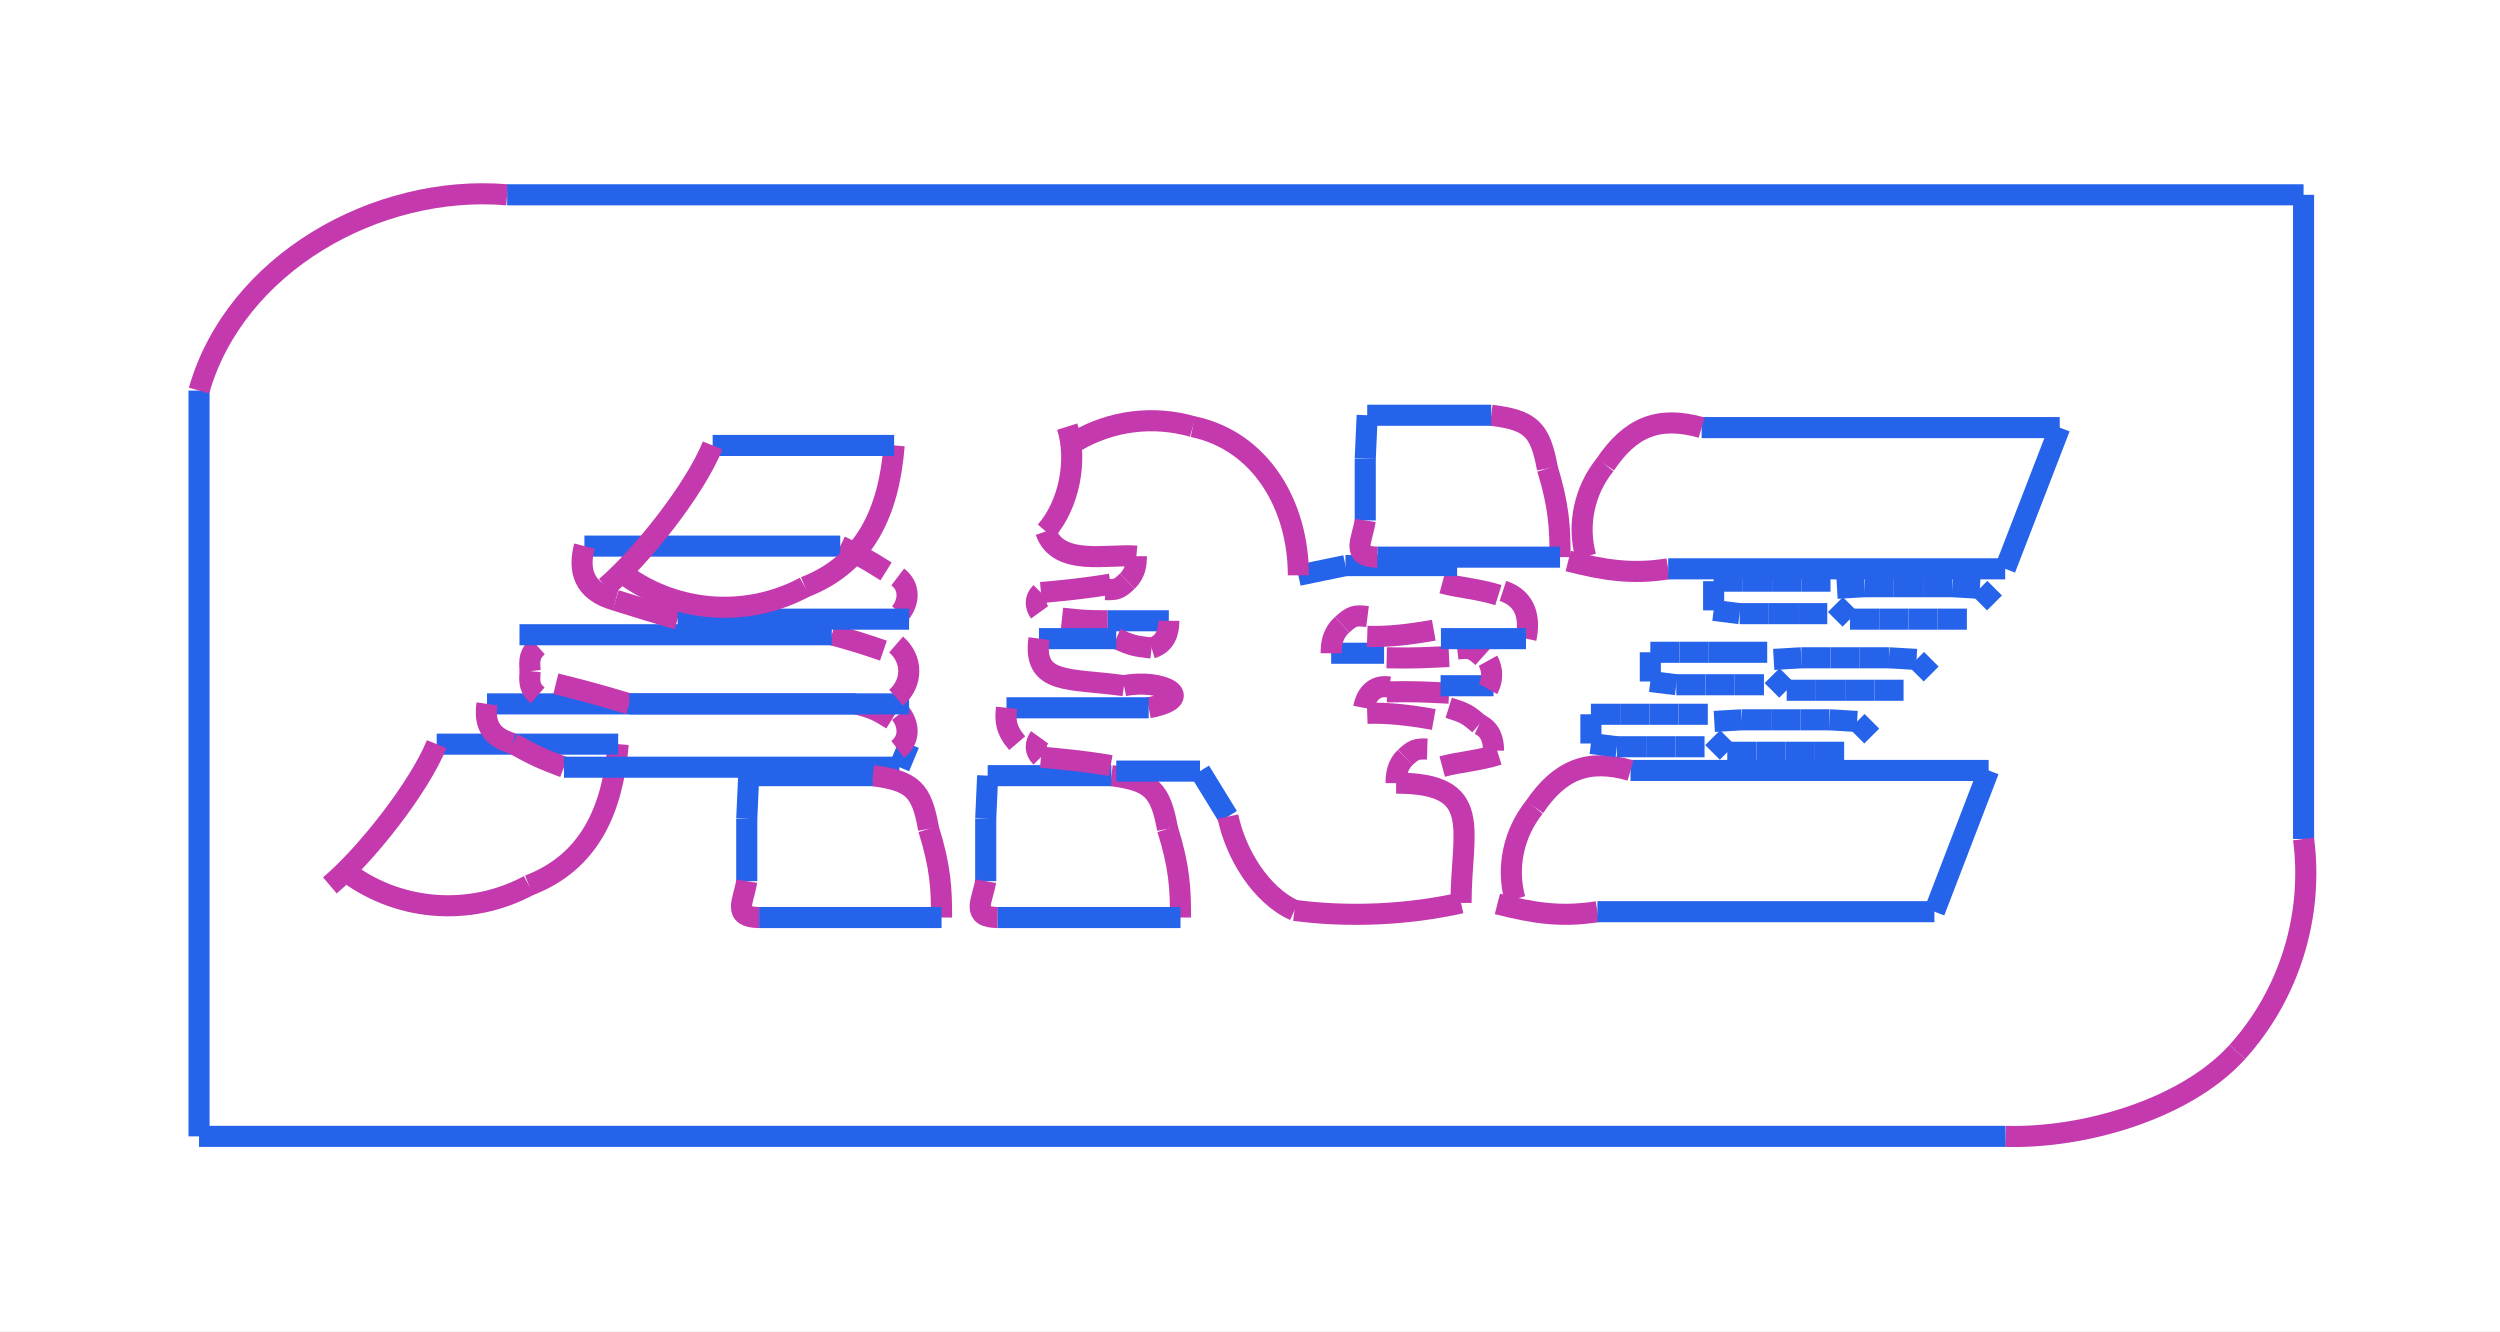
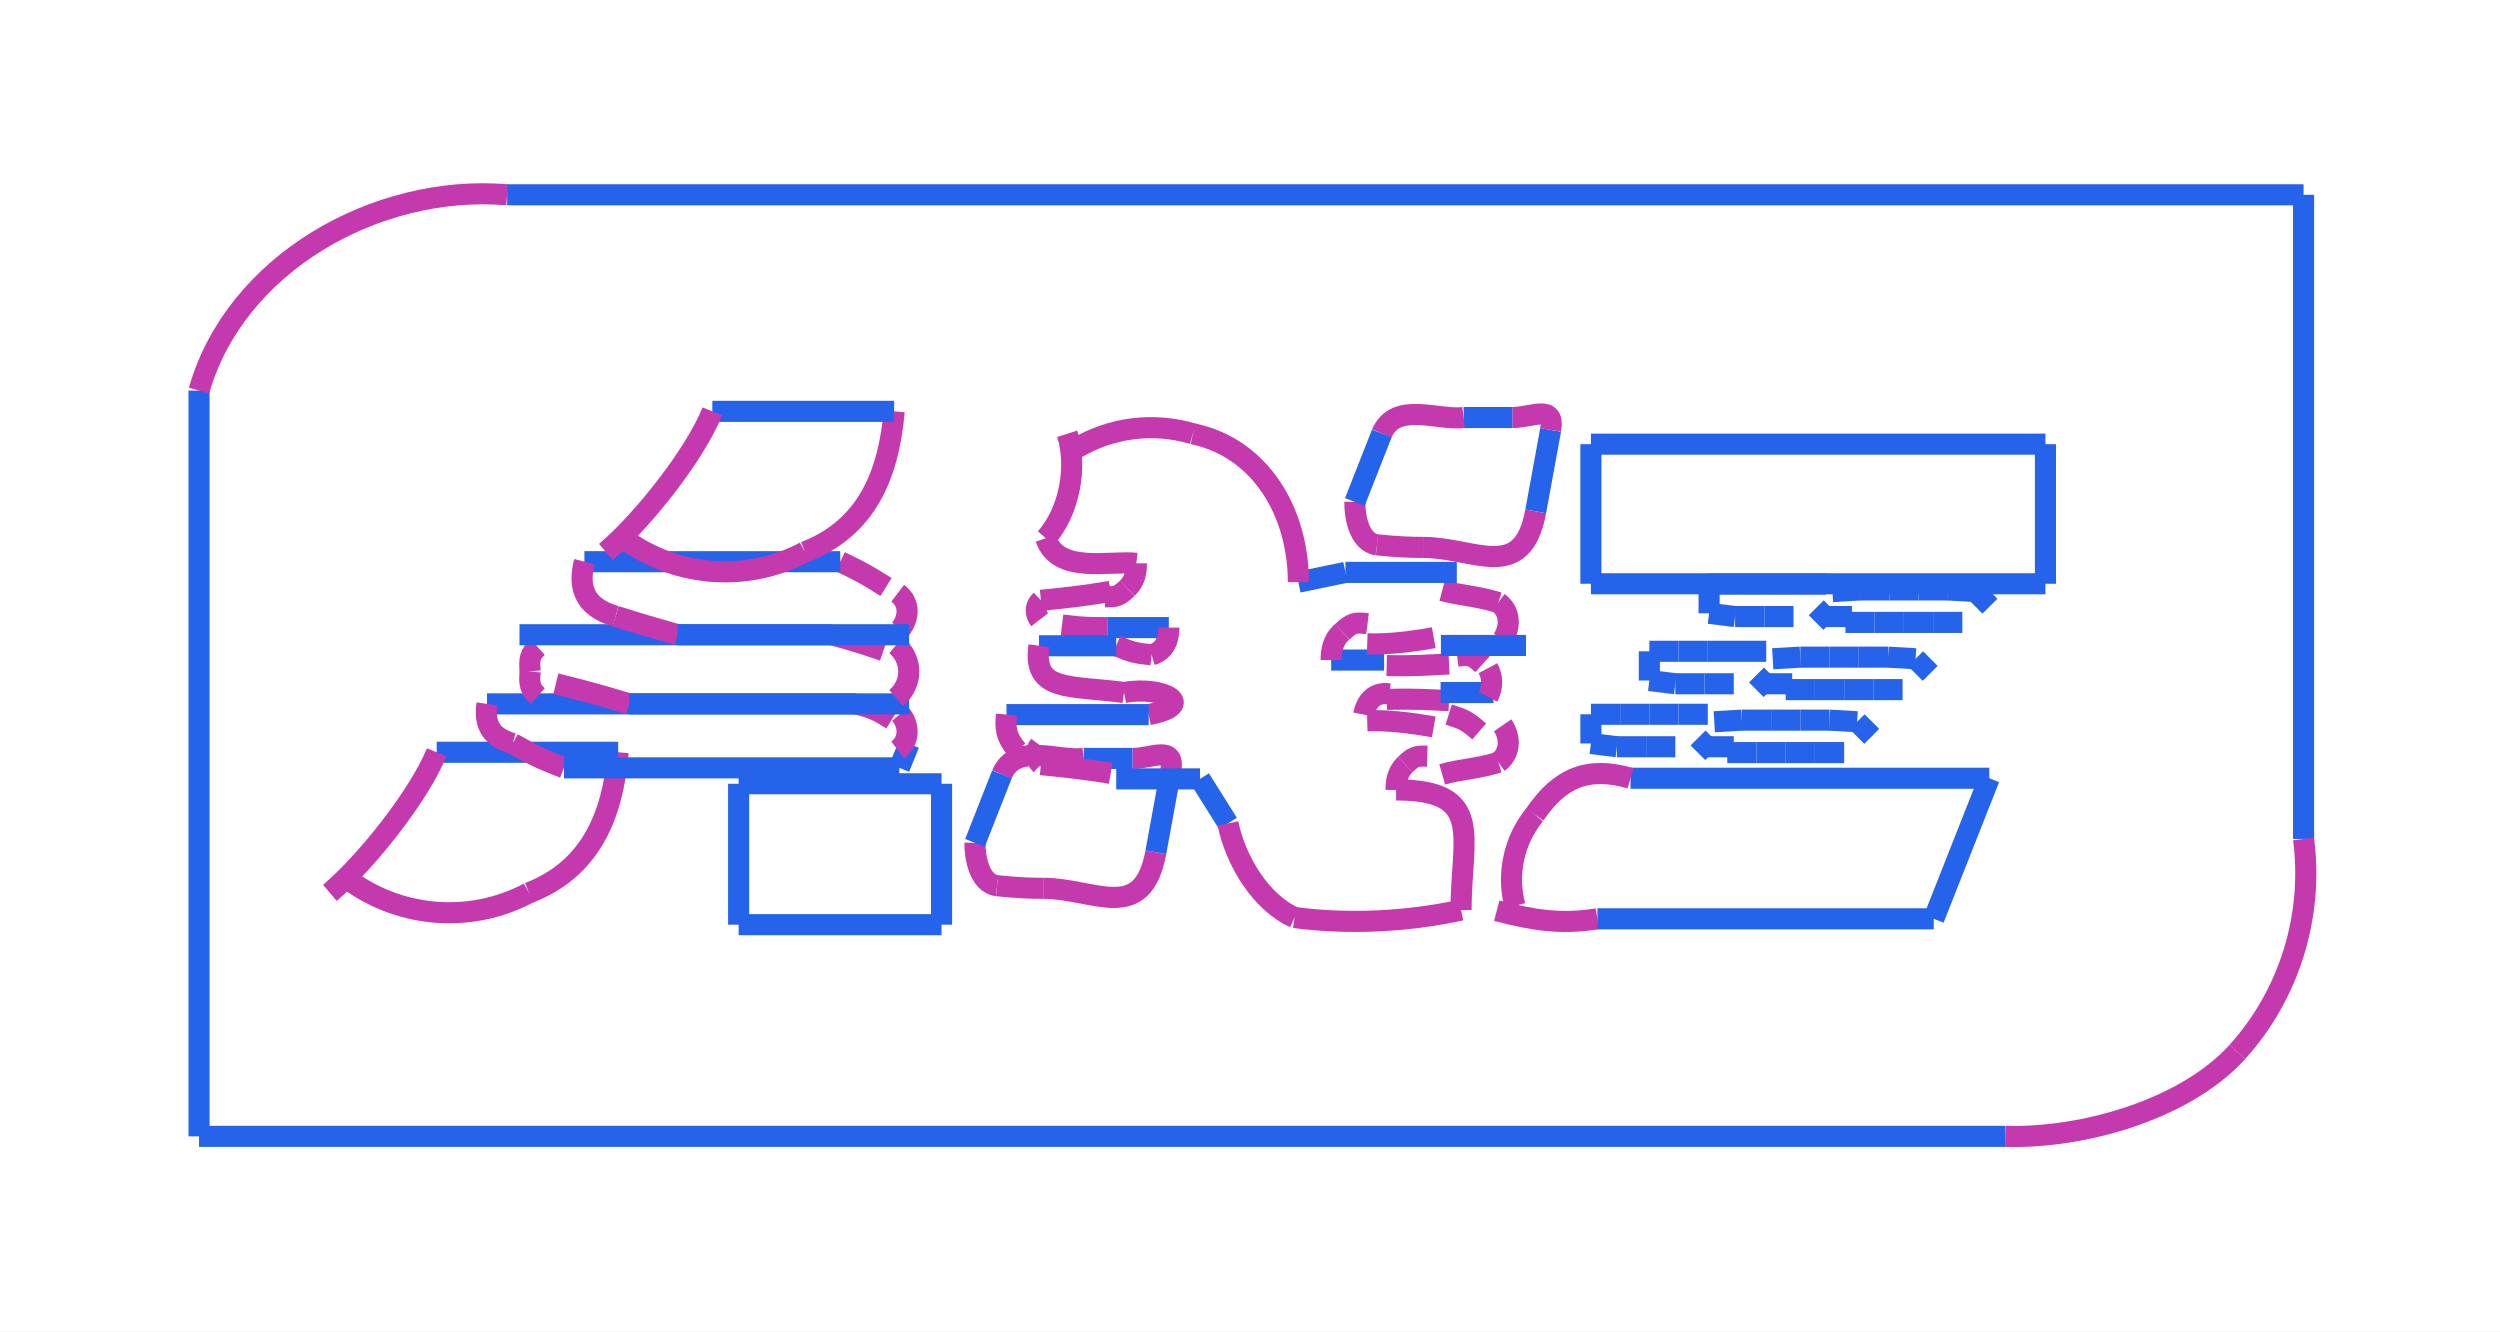
<svg xmlns="http://www.w3.org/2000/svg" viewBox="0 0 77 41" width="77" height="41">
  <rect width="100%" height="100%" fill="#ffffff" />
  <path data-type="line" d="M70.95 6.00L70.95 25.84" fill="none" stroke="rgb(38, 99, 235)" stroke-width="0.65" />
  <path data-type="curve" d="M70.95 25.84C71.26 28.21 70.51 30.63 68.91 32.40" fill="none" stroke="rgb(196, 57, 173)" stroke-width="0.65" />
  <path data-type="curve" d="M68.91 32.40C67.31 34.17 64.16 35.07 61.77 35.00" fill="none" stroke="rgb(196, 57, 173)" stroke-width="0.65" />
  <path data-type="line" d="M61.77 35.00L6.13 35.00" fill="none" stroke="rgb(38, 99, 235)" stroke-width="0.65" />
  <path data-type="line" d="M6.13 35.00L6.13 12.03" fill="none" stroke="rgb(38, 99, 235)" stroke-width="0.65" />
  <path data-type="curve" d="M6.13 12.03C7.24 8.13 11.58 5.66 15.62 6.00" fill="none" stroke="rgb(196, 57, 173)" stroke-width="0.65" />
  <path data-type="line" d="M15.62 6.00L70.95 6.00" fill="none" stroke="rgb(38, 99, 235)" stroke-width="0.65" />
-   <path data-type="curve" d="M10.56 26.77C12.20 28.07 14.45 28.26 16.29 27.27" fill="none" stroke="rgb(196, 57, 173)" stroke-width="0.65" />
-   <path data-type="curve" d="M16.29 27.27C18.17 26.55 18.87 24.93 19.04 22.92" fill="none" stroke="rgb(196, 57, 173)" stroke-width="0.65" />
-   <path data-type="line" d="M19.04 22.92L13.45 22.92" fill="none" stroke="rgb(38, 99, 235)" stroke-width="0.65" />
-   <path data-type="curve" d="M13.45 22.92C12.90 24.27 11.27 26.33 10.16 27.27" fill="none" stroke="rgb(196, 57, 173)" stroke-width="0.65" />
-   <path data-type="line" d="M27.70 23.63L28.00 22.91" fill="none" stroke="rgb(38, 99, 235)" stroke-width="0.65" />
-   <path data-type="curve" d="M27.65 23.08C28.03 22.79 28.01 22.32 27.73 21.97" fill="none" stroke="rgb(196, 57, 173)" stroke-width="0.65" />
+   <path data-type="curve" d="M10.58 26.98C12.21 28.27 14.45 28.48 16.29 27.50" fill="none" stroke="rgb(196, 57, 173)" stroke-width="0.65" />
+   <path data-type="curve" d="M16.29 27.50C18.16 26.78 18.87 25.17 19.04 23.17" fill="none" stroke="rgb(196, 57, 173)" stroke-width="0.65" />
+   <path data-type="line" d="M19.04 23.17L13.45 23.17" fill="none" stroke="rgb(38, 99, 235)" stroke-width="0.65" />
+   <path data-type="curve" d="M13.45 23.17C12.90 24.52 11.27 26.56 10.16 27.50" fill="none" stroke="rgb(196, 57, 173)" stroke-width="0.65" />
+   <path data-type="line" d="M27.70 23.65L28.00 22.91" fill="none" stroke="rgb(38, 99, 235)" stroke-width="0.65" />
+   <path data-type="curve" d="M27.65 23.10C28.03 22.81 28.01 22.33 27.73 21.99" fill="none" stroke="rgb(196, 57, 173)" stroke-width="0.65" />
  <path data-type="curve" d="M27.47 22.16C26.99 21.86 26.91 21.83 26.38 21.68" fill="none" stroke="rgb(196, 57, 173)" stroke-width="0.65" />
  <path data-type="line" d="M26.38 21.68L15.00 21.68" fill="none" stroke="rgb(38, 99, 235)" stroke-width="0.65" />
  <path data-type="curve" d="M15.00 21.68C14.92 22.23 15.05 22.69 15.79 22.90" fill="none" stroke="rgb(196, 57, 173)" stroke-width="0.65" />
-   <path data-type="curve" d="M15.79 22.90C16.51 23.29 16.61 23.34 17.37 23.63" fill="none" stroke="rgb(196, 57, 173)" stroke-width="0.65" />
-   <path data-type="line" d="M17.37 23.63L27.70 23.63" fill="none" stroke="rgb(38, 99, 235)" stroke-width="0.65" />
-   <path data-type="curve" d="M16.56 19.91C16.33 20.12 16.29 20.29 16.33 20.67" fill="none" stroke="rgb(196, 57, 173)" stroke-width="0.65" />
-   <path data-type="curve" d="M16.33 20.67C16.29 21.05 16.33 21.22 16.56 21.42" fill="none" stroke="rgb(196, 57, 173)" stroke-width="0.65" />
+   <path data-type="curve" d="M15.79 22.90C16.51 23.30 16.61 23.35 17.37 23.65" fill="none" stroke="rgb(196, 57, 173)" stroke-width="0.65" />
+   <path data-type="line" d="M17.37 23.65L27.70 23.65" fill="none" stroke="rgb(38, 99, 235)" stroke-width="0.65" />
+   <path data-type="curve" d="M16.56 19.93C16.33 20.14 16.29 20.30 16.33 20.68" fill="none" stroke="rgb(196, 57, 173)" stroke-width="0.65" />
+   <path data-type="curve" d="M16.33 20.68C16.29 21.07 16.33 21.23 16.56 21.44" fill="none" stroke="rgb(196, 57, 173)" stroke-width="0.65" />
  <path data-type="curve" d="M17.12 21.06C17.65 21.19 18.33 21.36 19.38 21.68" fill="none" stroke="rgb(196, 57, 173)" stroke-width="0.65" />
  <path data-type="line" d="M19.38 21.68L28.00 21.68" fill="none" stroke="rgb(38, 99, 235)" stroke-width="0.65" />
-   <path data-type="curve" d="M27.60 21.49C28.12 21.04 28.12 20.30 27.60 19.85" fill="none" stroke="rgb(196, 57, 173)" stroke-width="0.65" />
+   <path data-type="curve" d="M27.60 21.50C28.12 21.06 28.12 20.31 27.60 19.87" fill="none" stroke="rgb(196, 57, 173)" stroke-width="0.65" />
  <path data-type="curve" d="M27.21 20.04C26.48 19.79 26.37 19.76 25.62 19.55" fill="none" stroke="rgb(196, 57, 173)" stroke-width="0.65" />
  <path data-type="line" d="M25.62 19.55L16.00 19.55" fill="none" stroke="rgb(38, 99, 235)" stroke-width="0.65" />
-   <path data-type="curve" d="M27.73 18.88C28.01 18.53 28.03 18.06 27.65 17.77" fill="none" stroke="rgb(196, 57, 173)" stroke-width="0.65" />
-   <path data-type="curve" d="M27.29 17.60C26.65 17.20 26.56 17.15 25.88 16.82" fill="none" stroke="rgb(196, 57, 173)" stroke-width="0.65" />
-   <path data-type="line" d="M25.88 16.82L18.00 16.82" fill="none" stroke="rgb(38, 99, 235)" stroke-width="0.65" />
-   <path data-type="curve" d="M18.00 16.82C17.81 17.55 17.95 18.21 18.96 18.49" fill="none" stroke="rgb(196, 57, 173)" stroke-width="0.65" />
-   <path data-type="curve" d="M18.96 18.49C19.85 18.77 19.98 18.81 20.87 19.07" fill="none" stroke="rgb(196, 57, 173)" stroke-width="0.65" />
-   <path data-type="line" d="M20.87 19.07L28.00 19.07" fill="none" stroke="rgb(38, 99, 235)" stroke-width="0.65" />
-   <path data-type="curve" d="M19.06 17.57C20.70 18.87 22.95 19.07 24.79 18.08" fill="none" stroke="rgb(196, 57, 173)" stroke-width="0.65" />
-   <path data-type="curve" d="M24.79 18.08C26.67 17.35 27.38 15.73 27.54 13.72" fill="none" stroke="rgb(196, 57, 173)" stroke-width="0.65" />
-   <path data-type="line" d="M27.54 13.72L21.95 13.72" fill="none" stroke="rgb(38, 99, 235)" stroke-width="0.65" />
-   <path data-type="curve" d="M21.95 13.72C21.40 15.08 19.77 17.13 18.66 18.08" fill="none" stroke="rgb(196, 57, 173)" stroke-width="0.65" />
-   <path data-type="curve" d="M29.00 28.26C29.00 27.37 28.97 26.71 28.60 25.53" fill="none" stroke="rgb(196, 57, 173)" stroke-width="0.65" />
-   <path data-type="curve" d="M28.60 25.53C28.39 24.32 28.10 24.05 26.88 23.89" fill="none" stroke="rgb(196, 57, 173)" stroke-width="0.65" />
-   <path data-type="line" d="M26.88 23.89L23.06 23.89" fill="none" stroke="rgb(38, 99, 235)" stroke-width="0.65" />
-   <path data-type="line" d="M23.06 23.89L23.00 25.22" fill="none" stroke="rgb(38, 99, 235)" stroke-width="0.65" />
-   <path data-type="line" d="M23.00 25.22L23.00 27.14" fill="none" stroke="rgb(38, 99, 235)" stroke-width="0.65" />
-   <path data-type="curve" d="M23.00 27.14C22.90 27.77 22.54 28.25 23.38 28.26" fill="none" stroke="rgb(196, 57, 173)" stroke-width="0.65" />
-   <path data-type="line" d="M23.38 28.26L29.00 28.26" fill="none" stroke="rgb(38, 99, 235)" stroke-width="0.65" />
-   <path data-type="curve" d="M36.36 28.26C36.36 27.37 36.33 26.71 35.96 25.53" fill="none" stroke="rgb(196, 57, 173)" stroke-width="0.65" />
-   <path data-type="curve" d="M35.96 25.53C35.74 24.32 35.45 24.05 34.23 23.89" fill="none" stroke="rgb(196, 57, 173)" stroke-width="0.65" />
-   <path data-type="line" d="M34.23 23.89L30.42 23.89" fill="none" stroke="rgb(38, 99, 235)" stroke-width="0.65" />
-   <path data-type="line" d="M30.42 23.89L30.36 25.22" fill="none" stroke="rgb(38, 99, 235)" stroke-width="0.65" />
-   <path data-type="line" d="M30.36 25.22L30.36 27.14" fill="none" stroke="rgb(38, 99, 235)" stroke-width="0.65" />
-   <path data-type="curve" d="M30.36 27.14C30.25 27.77 29.89 28.25 30.73 28.26" fill="none" stroke="rgb(196, 57, 173)" stroke-width="0.65" />
-   <path data-type="line" d="M30.73 28.26L36.36 28.26" fill="none" stroke="rgb(38, 99, 235)" stroke-width="0.65" />
-   <path data-type="curve" d="M47.00 19.67C47.12 19.11 47.05 18.45 46.29 18.20" fill="none" stroke="rgb(196, 57, 173)" stroke-width="0.65" />
-   <path data-type="curve" d="M46.15 18.33C45.51 18.13 44.98 18.11 44.42 17.96" fill="none" stroke="rgb(196, 57, 173)" stroke-width="0.65" />
-   <path data-type="line" d="M44.88 17.42L41.44 17.42" fill="none" stroke="rgb(38, 99, 235)" stroke-width="0.65" />
-   <path data-type="line" d="M41.44 17.42L39.99 17.72" fill="none" stroke="rgb(38, 99, 235)" stroke-width="0.65" />
-   <path data-type="curve" d="M39.99 17.72C39.99 15.57 38.84 13.58 36.74 13.14" fill="none" stroke="rgb(196, 57, 173)" stroke-width="0.65" />
-   <path data-type="curve" d="M36.74 13.14C35.53 12.79 34.23 12.95 33.14 13.59" fill="none" stroke="rgb(196, 57, 173)" stroke-width="0.65" />
-   <path data-type="curve" d="M32.87 13.14C33.20 14.18 32.93 15.55 32.21 16.37" fill="none" stroke="rgb(196, 57, 173)" stroke-width="0.65" />
-   <path data-type="curve" d="M32.21 16.37C32.58 17.47 34.16 17.05 35.00 17.13" fill="none" stroke="rgb(196, 57, 173)" stroke-width="0.65" />
-   <path data-type="curve" d="M35.00 17.13C35.00 17.38 34.97 17.66 34.72 17.90" fill="none" stroke="rgb(196, 57, 173)" stroke-width="0.65" />
-   <path data-type="curve" d="M34.72 17.90C34.46 18.15 34.39 18.17 34.04 18.16" fill="none" stroke="rgb(196, 57, 173)" stroke-width="0.65" />
-   <path data-type="curve" d="M34.21 17.99C33.46 18.12 32.65 18.20 32.06 18.25" fill="none" stroke="rgb(196, 57, 173)" stroke-width="0.65" />
-   <path data-type="curve" d="M32.06 18.25C31.86 18.45 31.89 18.68 32.02 18.86" fill="none" stroke="rgb(196, 57, 173)" stroke-width="0.65" />
-   <path data-type="curve" d="M32.71 19.04C33.37 19.11 33.46 19.12 34.12 19.12" fill="none" stroke="rgb(196, 57, 173)" stroke-width="0.65" />
-   <path data-type="line" d="M34.12 19.12L36.00 19.12" fill="none" stroke="rgb(38, 99, 235)" stroke-width="0.65" />
-   <path data-type="curve" d="M36.00 19.12C36.00 19.45 35.91 19.83 35.47 19.96" fill="none" stroke="rgb(196, 57, 173)" stroke-width="0.65" />
-   <path data-type="curve" d="M35.47 19.96C34.94 19.90 34.86 19.88 34.38 19.67" fill="none" stroke="rgb(196, 57, 173)" stroke-width="0.65" />
-   <path data-type="line" d="M34.38 19.67L32.00 19.67" fill="none" stroke="rgb(38, 99, 235)" stroke-width="0.65" />
-   <path data-type="curve" d="M32.00 19.67C31.80 21.11 32.95 20.88 34.62 21.12" fill="none" stroke="rgb(196, 57, 173)" stroke-width="0.65" />
-   <path data-type="curve" d="M34.62 21.12C35.79 20.89 36.94 21.50 35.38 21.80" fill="none" stroke="rgb(196, 57, 173)" stroke-width="0.65" />
-   <path data-type="line" d="M35.38 21.80L31.00 21.80" fill="none" stroke="rgb(38, 99, 235)" stroke-width="0.65" />
-   <path data-type="curve" d="M31.00 21.80C30.96 22.19 30.97 22.47 31.33 22.89" fill="none" stroke="rgb(196, 57, 173)" stroke-width="0.65" />
-   <path data-type="curve" d="M32.02 22.71C31.89 22.89 31.86 23.12 32.06 23.32" fill="none" stroke="rgb(196, 57, 173)" stroke-width="0.65" />
-   <path data-type="curve" d="M32.06 23.32C32.65 23.37 33.46 23.45 34.21 23.58" fill="none" stroke="rgb(196, 57, 173)" stroke-width="0.65" />
-   <path data-type="line" d="M34.38 23.75L36.96 23.75" fill="none" stroke="rgb(38, 99, 235)" stroke-width="0.65" />
-   <path data-type="line" d="M36.96 23.75L37.82 25.15" fill="none" stroke="rgb(38, 99, 235)" stroke-width="0.65" />
-   <path data-type="curve" d="M37.82 25.15C38.05 26.27 38.82 27.57 39.87 28.04" fill="none" stroke="rgb(196, 57, 173)" stroke-width="0.65" />
-   <path data-type="curve" d="M39.87 28.04C41.55 28.26 43.35 28.18 45.00 27.81" fill="none" stroke="rgb(196, 57, 173)" stroke-width="0.65" />
-   <path data-type="curve" d="M45.00 27.81C45.00 25.57 45.75 24.12 43.00 24.12" fill="none" stroke="rgb(196, 57, 173)" stroke-width="0.65" />
-   <path data-type="curve" d="M43.00 24.12C43.00 23.87 43.03 23.57 43.28 23.33" fill="none" stroke="rgb(196, 57, 173)" stroke-width="0.65" />
-   <path data-type="curve" d="M43.28 23.33C43.54 23.09 43.61 23.06 43.96 23.07" fill="none" stroke="rgb(196, 57, 173)" stroke-width="0.65" />
-   <path data-type="curve" d="M44.42 23.61C44.98 23.46 45.51 23.44 46.15 23.24" fill="none" stroke="rgb(196, 57, 173)" stroke-width="0.65" />
-   <path data-type="curve" d="M46.00 23.12C46.00 22.82 45.93 22.48 45.56 22.31" fill="none" stroke="rgb(196, 57, 173)" stroke-width="0.65" />
-   <path data-type="curve" d="M45.56 22.31C45.18 21.98 45.10 21.95 44.62 21.80" fill="none" stroke="rgb(196, 57, 173)" stroke-width="0.65" />
-   <path data-type="curve" d="M44.16 22.16C43.38 22.02 42.72 21.95 42.11 21.97" fill="none" stroke="rgb(196, 57, 173)" stroke-width="0.65" />
-   <path data-type="curve" d="M42.00 21.80C42.07 21.44 42.29 21.08 42.79 21.16" fill="none" stroke="rgb(196, 57, 173)" stroke-width="0.65" />
-   <path data-type="curve" d="M42.71 21.31C43.60 21.29 43.99 21.32 44.63 21.35" fill="none" stroke="rgb(196, 57, 173)" stroke-width="0.65" />
-   <path data-type="line" d="M44.37 21.12L46.00 21.12" fill="none" stroke="rgb(38, 99, 235)" stroke-width="0.65" />
-   <path data-type="curve" d="M45.83 21.22C45.98 20.95 45.98 20.62 45.83 20.35" fill="none" stroke="rgb(196, 57, 173)" stroke-width="0.65" />
-   <path data-type="curve" d="M45.66 20.24C45.36 19.97 45.28 19.94 44.88 19.99" fill="none" stroke="rgb(196, 57, 173)" stroke-width="0.65" />
-   <path data-type="curve" d="M44.63 20.22C43.99 20.25 43.60 20.28 42.71 20.26" fill="none" stroke="rgb(196, 57, 173)" stroke-width="0.65" />
-   <path data-type="line" d="M42.63 20.12L41.00 20.12" fill="none" stroke="rgb(38, 99, 235)" stroke-width="0.65" />
-   <path data-type="curve" d="M41.00 20.12C41.00 19.83 41.04 19.51 41.34 19.24" fill="none" stroke="rgb(196, 57, 173)" stroke-width="0.65" />
-   <path data-type="curve" d="M41.34 19.24C41.64 18.97 41.72 18.94 42.12 18.99" fill="none" stroke="rgb(196, 57, 173)" stroke-width="0.65" />
-   <path data-type="curve" d="M42.11 19.60C42.72 19.62 43.38 19.55 44.16 19.41" fill="none" stroke="rgb(196, 57, 173)" stroke-width="0.65" />
-   <path data-type="line" d="M44.38 19.67L47.00 19.67" fill="none" stroke="rgb(38, 99, 235)" stroke-width="0.65" />
-   <path data-type="curve" d="M48.05 17.16C48.05 16.27 48.02 15.60 47.66 14.43" fill="none" stroke="rgb(196, 57, 173)" stroke-width="0.65" />
-   <path data-type="curve" d="M47.66 14.43C47.44 13.22 47.15 12.94 45.93 12.79" fill="none" stroke="rgb(196, 57, 173)" stroke-width="0.65" />
-   <path data-type="line" d="M45.93 12.79L42.11 12.79" fill="none" stroke="rgb(38, 99, 235)" stroke-width="0.65" />
-   <path data-type="line" d="M42.11 12.79L42.05 14.12" fill="none" stroke="rgb(38, 99, 235)" stroke-width="0.65" />
-   <path data-type="line" d="M42.05 14.12L42.05 16.03" fill="none" stroke="rgb(38, 99, 235)" stroke-width="0.65" />
-   <path data-type="curve" d="M42.05 16.03C41.95 16.67 41.59 17.15 42.43 17.16" fill="none" stroke="rgb(196, 57, 173)" stroke-width="0.65" />
-   <path data-type="line" d="M42.43 17.16L48.05 17.16" fill="none" stroke="rgb(38, 99, 235)" stroke-width="0.65" />
-   <path data-type="line" d="M61.25 23.73L50.22 23.73" fill="none" stroke="rgb(38, 99, 235)" stroke-width="0.65" />
-   <path data-type="curve" d="M50.22 23.73C48.90 23.35 48.03 23.72 47.26 24.86" fill="none" stroke="rgb(196, 57, 173)" stroke-width="0.65" />
-   <path data-type="curve" d="M47.26 24.86C46.62 25.66 46.39 26.71 46.66 27.69" fill="none" stroke="rgb(196, 57, 173)" stroke-width="0.65" />
-   <path data-type="curve" d="M46.12 27.84C47.22 28.12 48.07 28.26 49.20 28.08" fill="none" stroke="rgb(196, 57, 173)" stroke-width="0.65" />
-   <path data-type="line" d="M49.20 28.08L59.58 28.08" fill="none" stroke="rgb(38, 99, 235)" stroke-width="0.65" />
-   <path data-type="line" d="M59.58 28.08L61.25 23.73" fill="none" stroke="rgb(38, 99, 235)" stroke-width="0.65" />
-   <path data-type="line" d="M63.44 13.17L52.41 13.17" fill="none" stroke="rgb(38, 99, 235)" stroke-width="0.65" />
-   <path data-type="curve" d="M52.41 13.17C51.08 12.79 50.21 13.16 49.44 14.31" fill="none" stroke="rgb(196, 57, 173)" stroke-width="0.65" />
-   <path data-type="curve" d="M49.44 14.31C48.80 15.10 48.57 16.15 48.84 17.14" fill="none" stroke="rgb(196, 57, 173)" stroke-width="0.65" />
-   <path data-type="curve" d="M48.30 17.28C49.40 17.56 50.26 17.70 51.38 17.52" fill="none" stroke="rgb(196, 57, 173)" stroke-width="0.65" />
-   <path data-type="line" d="M51.38 17.52L61.76 17.52" fill="none" stroke="rgb(38, 99, 235)" stroke-width="0.65" />
-   <path data-type="line" d="M61.76 17.52L63.44 13.17" fill="none" stroke="rgb(38, 99, 235)" stroke-width="0.65" />
+   <path data-type="curve" d="M27.73 19.38C28.01 19.03 28.03 18.56 27.65 18.27" fill="none" stroke="rgb(196, 57, 173)" stroke-width="0.65" />
+   <path data-type="curve" d="M27.29 18.08C26.65 17.68 26.56 17.63 25.88 17.30" fill="none" stroke="rgb(196, 57, 173)" stroke-width="0.65" />
+   <path data-type="line" d="M25.88 17.30L18.00 17.30" fill="none" stroke="rgb(38, 99, 235)" stroke-width="0.65" />
+   <path data-type="curve" d="M18.00 17.30C17.81 18.03 17.95 18.69 18.96 18.98" fill="none" stroke="rgb(196, 57, 173)" stroke-width="0.65" />
+   <path data-type="curve" d="M18.96 18.98C19.85 19.26 19.98 19.29 20.87 19.55" fill="none" stroke="rgb(196, 57, 173)" stroke-width="0.65" />
+   <path data-type="line" d="M20.87 19.55L28.00 19.55" fill="none" stroke="rgb(38, 99, 235)" stroke-width="0.65" />
+   <path data-type="curve" d="M19.07 16.48C20.70 17.77 22.95 17.98 24.79 17.00" fill="none" stroke="rgb(196, 57, 173)" stroke-width="0.65" />
+   <path data-type="curve" d="M24.79 17.00C26.66 16.28 27.37 14.67 27.54 12.67" fill="none" stroke="rgb(196, 57, 173)" stroke-width="0.65" />
+   <path data-type="line" d="M27.54 12.67L21.94 12.67" fill="none" stroke="rgb(38, 99, 235)" stroke-width="0.65" />
+   <path data-type="curve" d="M21.94 12.67C21.40 14.02 19.77 16.06 18.66 17.00" fill="none" stroke="rgb(196, 57, 173)" stroke-width="0.65" />
+   <path data-type="line" d="M29.00 28.48L22.75 28.48" fill="none" stroke="rgb(38, 99, 235)" stroke-width="0.65" />
+   <path data-type="line" d="M22.75 28.48L22.75 24.14" fill="none" stroke="rgb(38, 99, 235)" stroke-width="0.65" />
+   <path data-type="line" d="M22.75 24.14L29.00 24.14" fill="none" stroke="rgb(38, 99, 235)" stroke-width="0.65" />
+   <path data-type="line" d="M29.00 24.14L29.00 28.48" fill="none" stroke="rgb(38, 99, 235)" stroke-width="0.65" />
+   <path data-type="curve" d="M30.03 25.96C30.02 26.36 30.15 27.21 30.71 27.28" fill="none" stroke="rgb(196, 57, 173)" stroke-width="0.65" />
+   <path data-type="curve" d="M30.71 27.28C31.37 27.35 31.79 27.36 32.13 27.36" fill="none" stroke="rgb(196, 57, 173)" stroke-width="0.65" />
+   <path data-type="curve" d="M32.13 27.36C33.71 27.36 35.19 28.48 35.60 26.25" fill="none" stroke="rgb(196, 57, 173)" stroke-width="0.65" />
+   <path data-type="line" d="M35.60 26.25L36.06 23.74" fill="none" stroke="rgb(38, 99, 235)" stroke-width="0.65" />
+   <path data-type="curve" d="M36.06 23.74C36.20 22.94 35.49 23.36 34.88 23.36" fill="none" stroke="rgb(196, 57, 173)" stroke-width="0.65" />
+   <path data-type="line" d="M34.88 23.36L33.38 23.36" fill="none" stroke="rgb(38, 99, 235)" stroke-width="0.65" />
+   <path data-type="curve" d="M33.38 23.36C32.58 23.46 31.29 22.85 30.86 23.85" fill="none" stroke="rgb(196, 57, 173)" stroke-width="0.65" />
+   <path data-type="line" d="M30.86 23.85L30.03 25.96" fill="none" stroke="rgb(38, 99, 235)" stroke-width="0.65" />
+   <path data-type="curve" d="M46.28 19.70C46.53 19.33 46.53 18.83 46.15 18.56" fill="none" stroke="rgb(196, 57, 173)" stroke-width="0.65" />
+   <path data-type="curve" d="M46.15 18.56C45.51 18.36 44.98 18.34 44.42 18.19" fill="none" stroke="rgb(196, 57, 173)" stroke-width="0.65" />
+   <path data-type="line" d="M44.87 17.63L41.44 17.63" fill="none" stroke="rgb(38, 99, 235)" stroke-width="0.65" />
+   <path data-type="line" d="M41.44 17.63L39.99 17.93" fill="none" stroke="rgb(38, 99, 235)" stroke-width="0.65" />
+   <path data-type="curve" d="M39.99 17.93C39.99 15.79 38.84 13.80 36.74 13.36" fill="none" stroke="rgb(196, 57, 173)" stroke-width="0.65" />
+   <path data-type="curve" d="M36.74 13.36C35.53 13.00 34.23 13.16 33.14 13.81" fill="none" stroke="rgb(196, 57, 173)" stroke-width="0.65" />
+   <path data-type="curve" d="M32.87 13.36C33.20 14.39 32.93 15.77 32.21 16.58" fill="none" stroke="rgb(196, 57, 173)" stroke-width="0.65" />
+   <path data-type="curve" d="M32.21 16.58C32.58 17.69 34.16 17.26 35.00 17.35" fill="none" stroke="rgb(196, 57, 173)" stroke-width="0.65" />
+   <path data-type="curve" d="M35.00 17.35C35.00 17.60 34.97 17.88 34.72 18.12" fill="none" stroke="rgb(196, 57, 173)" stroke-width="0.65" />
+   <path data-type="curve" d="M34.72 18.12C34.46 18.36 34.39 18.39 34.04 18.38" fill="none" stroke="rgb(196, 57, 173)" stroke-width="0.65" />
+   <path data-type="curve" d="M34.21 18.21C33.46 18.35 32.65 18.43 32.06 18.49" fill="none" stroke="rgb(196, 57, 173)" stroke-width="0.65" />
+   <path data-type="curve" d="M32.06 18.49C31.86 18.68 31.89 18.92 32.02 19.09" fill="none" stroke="rgb(196, 57, 173)" stroke-width="0.65" />
+   <path data-type="curve" d="M32.71 19.25C33.37 19.33 33.46 19.33 34.12 19.33" fill="none" stroke="rgb(196, 57, 173)" stroke-width="0.65" />
+   <path data-type="line" d="M34.12 19.33L36.00 19.33" fill="none" stroke="rgb(38, 99, 235)" stroke-width="0.65" />
+   <path data-type="curve" d="M36.00 19.33C36.00 19.66 35.91 20.04 35.47 20.17" fill="none" stroke="rgb(196, 57, 173)" stroke-width="0.65" />
+   <path data-type="curve" d="M35.47 20.17C34.94 20.11 34.86 20.09 34.38 19.89" fill="none" stroke="rgb(196, 57, 173)" stroke-width="0.65" />
+   <path data-type="line" d="M34.38 19.89L32.00 19.89" fill="none" stroke="rgb(38, 99, 235)" stroke-width="0.65" />
+   <path data-type="curve" d="M32.00 19.89C31.80 21.33 32.95 21.10 34.62 21.33" fill="none" stroke="rgb(196, 57, 173)" stroke-width="0.65" />
+   <path data-type="curve" d="M34.62 21.33C35.79 21.11 36.94 21.71 35.38 22.01" fill="none" stroke="rgb(196, 57, 173)" stroke-width="0.65" />
+   <path data-type="line" d="M35.38 22.01L31.00 22.01" fill="none" stroke="rgb(38, 99, 235)" stroke-width="0.65" />
+   <path data-type="curve" d="M31.00 22.01C30.96 22.41 30.97 22.68 31.33 23.11" fill="none" stroke="rgb(196, 57, 173)" stroke-width="0.65" />
+   <path data-type="curve" d="M32.02 22.95C31.89 23.12 31.86 23.36 32.06 23.55" fill="none" stroke="rgb(196, 57, 173)" stroke-width="0.65" />
+   <path data-type="curve" d="M32.06 23.55C32.65 23.61 33.46 23.69 34.21 23.82" fill="none" stroke="rgb(196, 57, 173)" stroke-width="0.65" />
+   <path data-type="line" d="M34.38 23.99L36.96 23.99" fill="none" stroke="rgb(38, 99, 235)" stroke-width="0.65" />
+   <path data-type="line" d="M36.96 23.99L37.82 25.36" fill="none" stroke="rgb(38, 99, 235)" stroke-width="0.65" />
+   <path data-type="curve" d="M37.82 25.36C38.05 26.49 38.82 27.79 39.87 28.26" fill="none" stroke="rgb(196, 57, 173)" stroke-width="0.65" />
+   <path data-type="curve" d="M39.87 28.26C41.55 28.48 43.35 28.39 45.00 28.03" fill="none" stroke="rgb(196, 57, 173)" stroke-width="0.65" />
+   <path data-type="curve" d="M45.00 28.03C45.00 25.78 45.75 24.33 43.00 24.33" fill="none" stroke="rgb(196, 57, 173)" stroke-width="0.65" />
+   <path data-type="curve" d="M43.00 24.33C43.00 24.08 43.03 23.79 43.28 23.55" fill="none" stroke="rgb(196, 57, 173)" stroke-width="0.65" />
+   <path data-type="curve" d="M43.28 23.55C43.54 23.30 43.61 23.28 43.96 23.29" fill="none" stroke="rgb(196, 57, 173)" stroke-width="0.65" />
+   <path data-type="curve" d="M44.42 23.85C44.98 23.69 45.51 23.68 46.15 23.48" fill="none" stroke="rgb(196, 57, 173)" stroke-width="0.65" />
+   <path data-type="curve" d="M46.15 23.48C46.53 23.20 46.53 22.70 46.28 22.34" fill="none" stroke="rgb(196, 57, 173)" stroke-width="0.65" />
+   <path data-type="curve" d="M45.56 22.53C45.18 22.20 45.10 22.16 44.62 22.01" fill="none" stroke="rgb(196, 57, 173)" stroke-width="0.65" />
+   <path data-type="curve" d="M44.16 22.39C43.38 22.25 42.72 22.18 42.11 22.20" fill="none" stroke="rgb(196, 57, 173)" stroke-width="0.65" />
+   <path data-type="curve" d="M42.00 22.01C42.07 21.66 42.29 21.30 42.79 21.37" fill="none" stroke="rgb(196, 57, 173)" stroke-width="0.65" />
+   <path data-type="curve" d="M42.71 21.54C43.60 21.52 43.99 21.55 44.63 21.58" fill="none" stroke="rgb(196, 57, 173)" stroke-width="0.65" />
+   <path data-type="line" d="M44.37 21.33L46.00 21.33" fill="none" stroke="rgb(38, 99, 235)" stroke-width="0.65" />
+   <path data-type="curve" d="M45.83 21.46C45.98 21.18 45.98 20.86 45.83 20.58" fill="none" stroke="rgb(196, 57, 173)" stroke-width="0.65" />
+   <path data-type="curve" d="M45.66 20.46C45.36 20.19 45.28 20.16 44.88 20.21" fill="none" stroke="rgb(196, 57, 173)" stroke-width="0.65" />
+   <path data-type="curve" d="M44.63 20.45C43.99 20.48 43.60 20.52 42.71 20.50" fill="none" stroke="rgb(196, 57, 173)" stroke-width="0.65" />
+   <path data-type="line" d="M42.63 20.33L41.00 20.33" fill="none" stroke="rgb(38, 99, 235)" stroke-width="0.65" />
+   <path data-type="curve" d="M41.00 20.33C41.00 20.05 41.04 19.72 41.34 19.46" fill="none" stroke="rgb(196, 57, 173)" stroke-width="0.65" />
+   <path data-type="curve" d="M41.34 19.46C41.64 19.19 41.72 19.16 42.12 19.21" fill="none" stroke="rgb(196, 57, 173)" stroke-width="0.65" />
+   <path data-type="curve" d="M42.11 19.83C42.72 19.85 43.38 19.78 44.16 19.64" fill="none" stroke="rgb(196, 57, 173)" stroke-width="0.65" />
+   <path data-type="line" d="M44.38 19.88L47.00 19.88" fill="none" stroke="rgb(38, 99, 235)" stroke-width="0.65" />
+   <path data-type="curve" d="M41.73 15.46C41.72 15.86 41.85 16.71 42.41 16.78" fill="none" stroke="rgb(196, 57, 173)" stroke-width="0.65" />
+   <path data-type="curve" d="M42.41 16.78C43.07 16.85 43.49 16.86 43.83 16.86" fill="none" stroke="rgb(196, 57, 173)" stroke-width="0.65" />
+   <path data-type="curve" d="M43.83 16.86C45.41 16.86 46.89 17.98 47.30 15.75" fill="none" stroke="rgb(196, 57, 173)" stroke-width="0.65" />
+   <path data-type="line" d="M47.30 15.75L47.76 13.24" fill="none" stroke="rgb(38, 99, 235)" stroke-width="0.65" />
+   <path data-type="curve" d="M47.76 13.24C47.90 12.44 47.20 12.86 46.58 12.86" fill="none" stroke="rgb(196, 57, 173)" stroke-width="0.65" />
+   <path data-type="line" d="M46.58 12.86L45.08 12.86" fill="none" stroke="rgb(38, 99, 235)" stroke-width="0.65" />
+   <path data-type="curve" d="M45.08 12.86C44.28 12.96 42.99 12.35 42.56 13.35" fill="none" stroke="rgb(196, 57, 173)" stroke-width="0.65" />
+   <path data-type="line" d="M42.56 13.35L41.73 15.46" fill="none" stroke="rgb(38, 99, 235)" stroke-width="0.65" />
+   <path data-type="line" d="M61.27 23.97L50.22 23.97" fill="none" stroke="rgb(38, 99, 235)" stroke-width="0.65" />
+   <path data-type="curve" d="M50.22 23.97C48.91 23.59 48.04 23.95 47.27 25.09" fill="none" stroke="rgb(196, 57, 173)" stroke-width="0.65" />
+   <path data-type="curve" d="M47.27 25.09C46.63 25.87 46.40 26.92 46.66 27.90" fill="none" stroke="rgb(196, 57, 173)" stroke-width="0.65" />
+   <path data-type="curve" d="M46.10 28.05C47.21 28.34 48.07 28.48 49.20 28.30" fill="none" stroke="rgb(196, 57, 173)" stroke-width="0.65" />
+   <path data-type="line" d="M49.20 28.30L59.56 28.30" fill="none" stroke="rgb(38, 99, 235)" stroke-width="0.65" />
+   <path data-type="line" d="M59.56 28.30L61.27 23.97" fill="none" stroke="rgb(38, 99, 235)" stroke-width="0.65" />
+   <path data-type="line" d="M63.00 17.98L49.00 17.98" fill="none" stroke="rgb(38, 99, 235)" stroke-width="0.65" />
+   <path data-type="line" d="M49.00 17.98L49.00 13.68" fill="none" stroke="rgb(38, 99, 235)" stroke-width="0.65" />
+   <path data-type="line" d="M49.00 13.68L63.00 13.68" fill="none" stroke="rgb(38, 99, 235)" stroke-width="0.65" />
+   <path data-type="line" d="M63.00 13.68L63.00 17.98" fill="none" stroke="rgb(38, 99, 235)" stroke-width="0.65" />
  <path data-type="line" d="M49.00 22.00L49.00 22.90" fill="none" stroke="rgb(38, 99, 235)" stroke-width="0.65" />
  <path data-type="line" d="M49.00 22.90L49.80 23.00" fill="none" stroke="rgb(38, 99, 235)" stroke-width="0.65" />
  <path data-type="line" d="M49.80 23.00L50.70 23.00" fill="none" stroke="rgb(38, 99, 235)" stroke-width="0.65" />
  <path data-type="line" d="M50.70 23.00L51.60 23.00" fill="none" stroke="rgb(38, 99, 235)" stroke-width="0.65" />
-   <path data-type="line" d="M51.60 23.00L52.50 23.00" fill="none" stroke="rgb(38, 99, 235)" stroke-width="0.65" />
-   <path data-type="line" d="M52.75 22.72L53.20 23.17" fill="none" stroke="rgb(38, 99, 235)" stroke-width="0.65" />
-   <path data-type="line" d="M53.20 23.17L54.10 23.17" fill="none" stroke="rgb(38, 99, 235)" stroke-width="0.65" />
-   <path data-type="line" d="M54.10 23.17L55.00 23.17" fill="none" stroke="rgb(38, 99, 235)" stroke-width="0.65" />
-   <path data-type="line" d="M55.00 23.17L55.90 23.17" fill="none" stroke="rgb(38, 99, 235)" stroke-width="0.65" />
-   <path data-type="line" d="M55.90 23.17L56.80 23.17" fill="none" stroke="rgb(38, 99, 235)" stroke-width="0.65" />
-   <path data-type="line" d="M57.65 22.67L57.20 22.22" fill="none" stroke="rgb(38, 99, 235)" stroke-width="0.65" />
-   <path data-type="line" d="M57.20 22.22L56.35 22.17" fill="none" stroke="rgb(38, 99, 235)" stroke-width="0.65" />
-   <path data-type="line" d="M56.35 22.17L55.45 22.17" fill="none" stroke="rgb(38, 99, 235)" stroke-width="0.65" />
-   <path data-type="line" d="M55.45 22.17L54.55 22.17" fill="none" stroke="rgb(38, 99, 235)" stroke-width="0.65" />
-   <path data-type="line" d="M54.55 22.17L53.65 22.17" fill="none" stroke="rgb(38, 99, 235)" stroke-width="0.65" />
-   <path data-type="line" d="M53.65 22.17L52.80 22.22" fill="none" stroke="rgb(38, 99, 235)" stroke-width="0.65" />
+   <path data-type="line" d="M52.30 22.73L52.75 23.18" fill="none" stroke="rgb(38, 99, 235)" stroke-width="0.65" />
+   <path data-type="line" d="M52.50 23.00L53.40 23.00" fill="none" stroke="rgb(38, 99, 235)" stroke-width="0.65" />
+   <path data-type="line" d="M53.20 23.18L54.10 23.18" fill="none" stroke="rgb(38, 99, 235)" stroke-width="0.65" />
+   <path data-type="line" d="M54.10 23.18L55.00 23.18" fill="none" stroke="rgb(38, 99, 235)" stroke-width="0.65" />
+   <path data-type="line" d="M55.00 23.18L55.90 23.18" fill="none" stroke="rgb(38, 99, 235)" stroke-width="0.65" />
+   <path data-type="line" d="M55.90 23.18L56.80 23.18" fill="none" stroke="rgb(38, 99, 235)" stroke-width="0.65" />
+   <path data-type="line" d="M57.65 22.68L57.20 22.23" fill="none" stroke="rgb(38, 99, 235)" stroke-width="0.65" />
+   <path data-type="line" d="M57.20 22.23L56.35 22.18" fill="none" stroke="rgb(38, 99, 235)" stroke-width="0.65" />
+   <path data-type="line" d="M56.35 22.18L55.45 22.18" fill="none" stroke="rgb(38, 99, 235)" stroke-width="0.65" />
+   <path data-type="line" d="M55.45 22.18L54.55 22.18" fill="none" stroke="rgb(38, 99, 235)" stroke-width="0.65" />
+   <path data-type="line" d="M54.55 22.18L53.65 22.18" fill="none" stroke="rgb(38, 99, 235)" stroke-width="0.65" />
+   <path data-type="line" d="M53.65 22.18L52.80 22.23" fill="none" stroke="rgb(38, 99, 235)" stroke-width="0.65" />
  <path data-type="line" d="M52.60 22.00L51.70 22.00" fill="none" stroke="rgb(38, 99, 235)" stroke-width="0.65" />
  <path data-type="line" d="M51.70 22.00L50.80 22.00" fill="none" stroke="rgb(38, 99, 235)" stroke-width="0.65" />
  <path data-type="line" d="M50.80 22.00L49.90 22.00" fill="none" stroke="rgb(38, 99, 235)" stroke-width="0.65" />
  <path data-type="line" d="M49.90 22.00L49.00 22.00" fill="none" stroke="rgb(38, 99, 235)" stroke-width="0.65" />
-   <path data-type="line" d="M50.83 20.09L50.83 20.99" fill="none" stroke="rgb(38, 99, 235)" stroke-width="0.65" />
-   <path data-type="line" d="M50.83 20.99L51.63 21.09" fill="none" stroke="rgb(38, 99, 235)" stroke-width="0.65" />
-   <path data-type="line" d="M51.63 21.09L52.53 21.09" fill="none" stroke="rgb(38, 99, 235)" stroke-width="0.65" />
-   <path data-type="line" d="M52.53 21.09L53.43 21.09" fill="none" stroke="rgb(38, 99, 235)" stroke-width="0.65" />
-   <path data-type="line" d="M53.43 21.09L54.33 21.09" fill="none" stroke="rgb(38, 99, 235)" stroke-width="0.65" />
-   <path data-type="line" d="M54.58 20.81L55.03 21.26" fill="none" stroke="rgb(38, 99, 235)" stroke-width="0.65" />
-   <path data-type="line" d="M55.03 21.26L55.93 21.26" fill="none" stroke="rgb(38, 99, 235)" stroke-width="0.65" />
-   <path data-type="line" d="M55.93 21.26L56.83 21.26" fill="none" stroke="rgb(38, 99, 235)" stroke-width="0.65" />
-   <path data-type="line" d="M56.83 21.26L57.73 21.26" fill="none" stroke="rgb(38, 99, 235)" stroke-width="0.65" />
-   <path data-type="line" d="M57.73 21.26L58.63 21.26" fill="none" stroke="rgb(38, 99, 235)" stroke-width="0.65" />
-   <path data-type="line" d="M59.48 20.76L59.03 20.31" fill="none" stroke="rgb(38, 99, 235)" stroke-width="0.65" />
-   <path data-type="line" d="M59.03 20.31L58.18 20.26" fill="none" stroke="rgb(38, 99, 235)" stroke-width="0.65" />
-   <path data-type="line" d="M58.18 20.26L57.28 20.26" fill="none" stroke="rgb(38, 99, 235)" stroke-width="0.65" />
-   <path data-type="line" d="M57.28 20.26L56.38 20.26" fill="none" stroke="rgb(38, 99, 235)" stroke-width="0.65" />
-   <path data-type="line" d="M56.38 20.26L55.48 20.26" fill="none" stroke="rgb(38, 99, 235)" stroke-width="0.65" />
-   <path data-type="line" d="M55.48 20.26L54.63 20.31" fill="none" stroke="rgb(38, 99, 235)" stroke-width="0.65" />
-   <path data-type="line" d="M54.43 20.09L53.53 20.09" fill="none" stroke="rgb(38, 99, 235)" stroke-width="0.65" />
-   <path data-type="line" d="M53.53 20.09L52.63 20.09" fill="none" stroke="rgb(38, 99, 235)" stroke-width="0.65" />
-   <path data-type="line" d="M52.63 20.09L51.73 20.09" fill="none" stroke="rgb(38, 99, 235)" stroke-width="0.65" />
-   <path data-type="line" d="M51.73 20.09L50.83 20.09" fill="none" stroke="rgb(38, 99, 235)" stroke-width="0.65" />
-   <path data-type="line" d="M52.78 17.90L52.78 18.80" fill="none" stroke="rgb(38, 99, 235)" stroke-width="0.65" />
-   <path data-type="line" d="M52.78 18.80L53.58 18.90" fill="none" stroke="rgb(38, 99, 235)" stroke-width="0.65" />
-   <path data-type="line" d="M53.58 18.90L54.48 18.90" fill="none" stroke="rgb(38, 99, 235)" stroke-width="0.65" />
-   <path data-type="line" d="M54.48 18.90L55.38 18.90" fill="none" stroke="rgb(38, 99, 235)" stroke-width="0.65" />
-   <path data-type="line" d="M55.38 18.90L56.28 18.90" fill="none" stroke="rgb(38, 99, 235)" stroke-width="0.65" />
-   <path data-type="line" d="M56.53 18.62L56.98 19.07" fill="none" stroke="rgb(38, 99, 235)" stroke-width="0.65" />
-   <path data-type="line" d="M56.98 19.07L57.88 19.07" fill="none" stroke="rgb(38, 99, 235)" stroke-width="0.65" />
-   <path data-type="line" d="M57.88 19.07L58.78 19.07" fill="none" stroke="rgb(38, 99, 235)" stroke-width="0.65" />
-   <path data-type="line" d="M58.78 19.07L59.68 19.07" fill="none" stroke="rgb(38, 99, 235)" stroke-width="0.65" />
-   <path data-type="line" d="M59.68 19.07L60.58 19.07" fill="none" stroke="rgb(38, 99, 235)" stroke-width="0.65" />
-   <path data-type="line" d="M61.43 18.57L60.98 18.12" fill="none" stroke="rgb(38, 99, 235)" stroke-width="0.65" />
-   <path data-type="line" d="M60.98 18.12L60.13 18.07" fill="none" stroke="rgb(38, 99, 235)" stroke-width="0.65" />
-   <path data-type="line" d="M60.13 18.07L59.23 18.07" fill="none" stroke="rgb(38, 99, 235)" stroke-width="0.65" />
-   <path data-type="line" d="M59.23 18.07L58.33 18.07" fill="none" stroke="rgb(38, 99, 235)" stroke-width="0.65" />
-   <path data-type="line" d="M58.33 18.07L57.43 18.07" fill="none" stroke="rgb(38, 99, 235)" stroke-width="0.65" />
-   <path data-type="line" d="M57.43 18.07L56.58 18.12" fill="none" stroke="rgb(38, 99, 235)" stroke-width="0.65" />
-   <path data-type="line" d="M56.38 17.90L55.48 17.90" fill="none" stroke="rgb(38, 99, 235)" stroke-width="0.65" />
-   <path data-type="line" d="M55.48 17.90L54.58 17.90" fill="none" stroke="rgb(38, 99, 235)" stroke-width="0.65" />
-   <path data-type="line" d="M54.58 17.90L53.68 17.90" fill="none" stroke="rgb(38, 99, 235)" stroke-width="0.65" />
-   <path data-type="line" d="M53.68 17.90L52.78 17.90" fill="none" stroke="rgb(38, 99, 235)" stroke-width="0.65" />
+   <path data-type="line" d="M50.80 20.06L50.80 20.96" fill="none" stroke="rgb(38, 99, 235)" stroke-width="0.65" />
+   <path data-type="line" d="M50.80 20.96L51.60 21.06" fill="none" stroke="rgb(38, 99, 235)" stroke-width="0.65" />
+   <path data-type="line" d="M51.60 21.06L52.50 21.06" fill="none" stroke="rgb(38, 99, 235)" stroke-width="0.65" />
+   <path data-type="line" d="M52.50 21.06L53.40 21.06" fill="none" stroke="rgb(38, 99, 235)" stroke-width="0.65" />
+   <path data-type="line" d="M54.10 20.79L54.55 21.24" fill="none" stroke="rgb(38, 99, 235)" stroke-width="0.65" />
+   <path data-type="line" d="M54.30 21.06L55.20 21.06" fill="none" stroke="rgb(38, 99, 235)" stroke-width="0.65" />
+   <path data-type="line" d="M55.00 21.24L55.90 21.24" fill="none" stroke="rgb(38, 99, 235)" stroke-width="0.65" />
+   <path data-type="line" d="M55.90 21.24L56.80 21.24" fill="none" stroke="rgb(38, 99, 235)" stroke-width="0.65" />
+   <path data-type="line" d="M56.80 21.24L57.70 21.24" fill="none" stroke="rgb(38, 99, 235)" stroke-width="0.65" />
+   <path data-type="line" d="M57.70 21.24L58.60 21.24" fill="none" stroke="rgb(38, 99, 235)" stroke-width="0.65" />
+   <path data-type="line" d="M59.45 20.74L59.00 20.29" fill="none" stroke="rgb(38, 99, 235)" stroke-width="0.65" />
+   <path data-type="line" d="M59.00 20.29L58.15 20.24" fill="none" stroke="rgb(38, 99, 235)" stroke-width="0.65" />
+   <path data-type="line" d="M58.15 20.24L57.25 20.24" fill="none" stroke="rgb(38, 99, 235)" stroke-width="0.65" />
+   <path data-type="line" d="M57.25 20.24L56.35 20.24" fill="none" stroke="rgb(38, 99, 235)" stroke-width="0.65" />
+   <path data-type="line" d="M56.35 20.24L55.45 20.24" fill="none" stroke="rgb(38, 99, 235)" stroke-width="0.65" />
+   <path data-type="line" d="M55.45 20.24L54.60 20.29" fill="none" stroke="rgb(38, 99, 235)" stroke-width="0.65" />
+   <path data-type="line" d="M54.40 20.06L53.50 20.06" fill="none" stroke="rgb(38, 99, 235)" stroke-width="0.65" />
+   <path data-type="line" d="M53.50 20.06L52.60 20.06" fill="none" stroke="rgb(38, 99, 235)" stroke-width="0.65" />
+   <path data-type="line" d="M52.60 20.06L51.70 20.06" fill="none" stroke="rgb(38, 99, 235)" stroke-width="0.65" />
+   <path data-type="line" d="M51.70 20.06L50.80 20.06" fill="none" stroke="rgb(38, 99, 235)" stroke-width="0.65" />
+   <path data-type="line" d="M52.64 17.99L52.64 18.89" fill="none" stroke="rgb(38, 99, 235)" stroke-width="0.65" />
+   <path data-type="line" d="M52.64 18.89L53.44 18.99" fill="none" stroke="rgb(38, 99, 235)" stroke-width="0.65" />
+   <path data-type="line" d="M53.44 18.99L54.34 18.99" fill="none" stroke="rgb(38, 99, 235)" stroke-width="0.65" />
+   <path data-type="line" d="M54.34 18.99L55.24 18.99" fill="none" stroke="rgb(38, 99, 235)" stroke-width="0.65" />
+   <path data-type="line" d="M55.94 18.72L56.39 19.17" fill="none" stroke="rgb(38, 99, 235)" stroke-width="0.65" />
+   <path data-type="line" d="M56.14 18.99L57.04 18.99" fill="none" stroke="rgb(38, 99, 235)" stroke-width="0.65" />
+   <path data-type="line" d="M56.84 19.17L57.74 19.17" fill="none" stroke="rgb(38, 99, 235)" stroke-width="0.65" />
+   <path data-type="line" d="M57.74 19.17L58.64 19.17" fill="none" stroke="rgb(38, 99, 235)" stroke-width="0.65" />
+   <path data-type="line" d="M58.64 19.17L59.54 19.17" fill="none" stroke="rgb(38, 99, 235)" stroke-width="0.65" />
+   <path data-type="line" d="M59.54 19.17L60.44 19.17" fill="none" stroke="rgb(38, 99, 235)" stroke-width="0.65" />
+   <path data-type="line" d="M61.29 18.67L60.84 18.22" fill="none" stroke="rgb(38, 99, 235)" stroke-width="0.65" />
+   <path data-type="line" d="M60.84 18.22L59.99 18.17" fill="none" stroke="rgb(38, 99, 235)" stroke-width="0.65" />
+   <path data-type="line" d="M59.99 18.17L59.09 18.17" fill="none" stroke="rgb(38, 99, 235)" stroke-width="0.65" />
+   <path data-type="line" d="M59.09 18.17L58.19 18.17" fill="none" stroke="rgb(38, 99, 235)" stroke-width="0.65" />
+   <path data-type="line" d="M58.19 18.17L57.29 18.17" fill="none" stroke="rgb(38, 99, 235)" stroke-width="0.65" />
+   <path data-type="line" d="M57.29 18.17L56.44 18.22" fill="none" stroke="rgb(38, 99, 235)" stroke-width="0.65" />
+   <path data-type="line" d="M56.24 17.99L55.34 17.99" fill="none" stroke="rgb(38, 99, 235)" stroke-width="0.65" />
+   <path data-type="line" d="M55.34 17.99L54.44 17.99" fill="none" stroke="rgb(38, 99, 235)" stroke-width="0.65" />
+   <path data-type="line" d="M54.44 17.99L53.54 17.99" fill="none" stroke="rgb(38, 99, 235)" stroke-width="0.65" />
+   <path data-type="line" d="M53.54 17.99L52.64 17.99" fill="none" stroke="rgb(38, 99, 235)" stroke-width="0.65" />
</svg>
